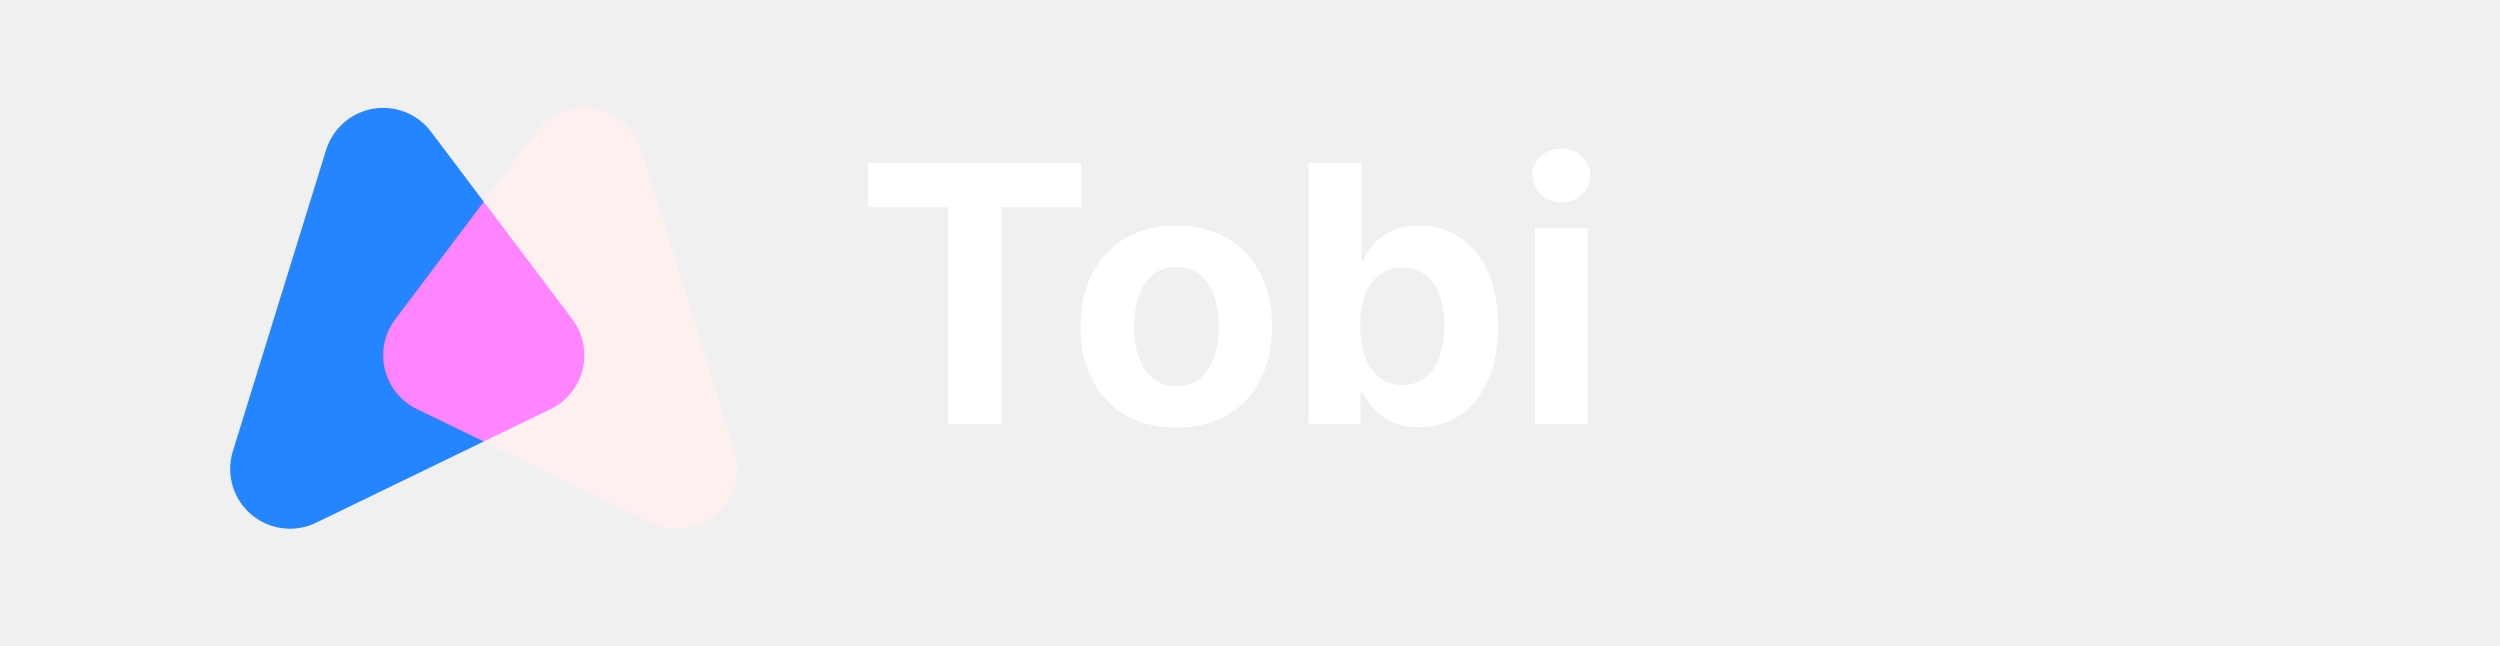
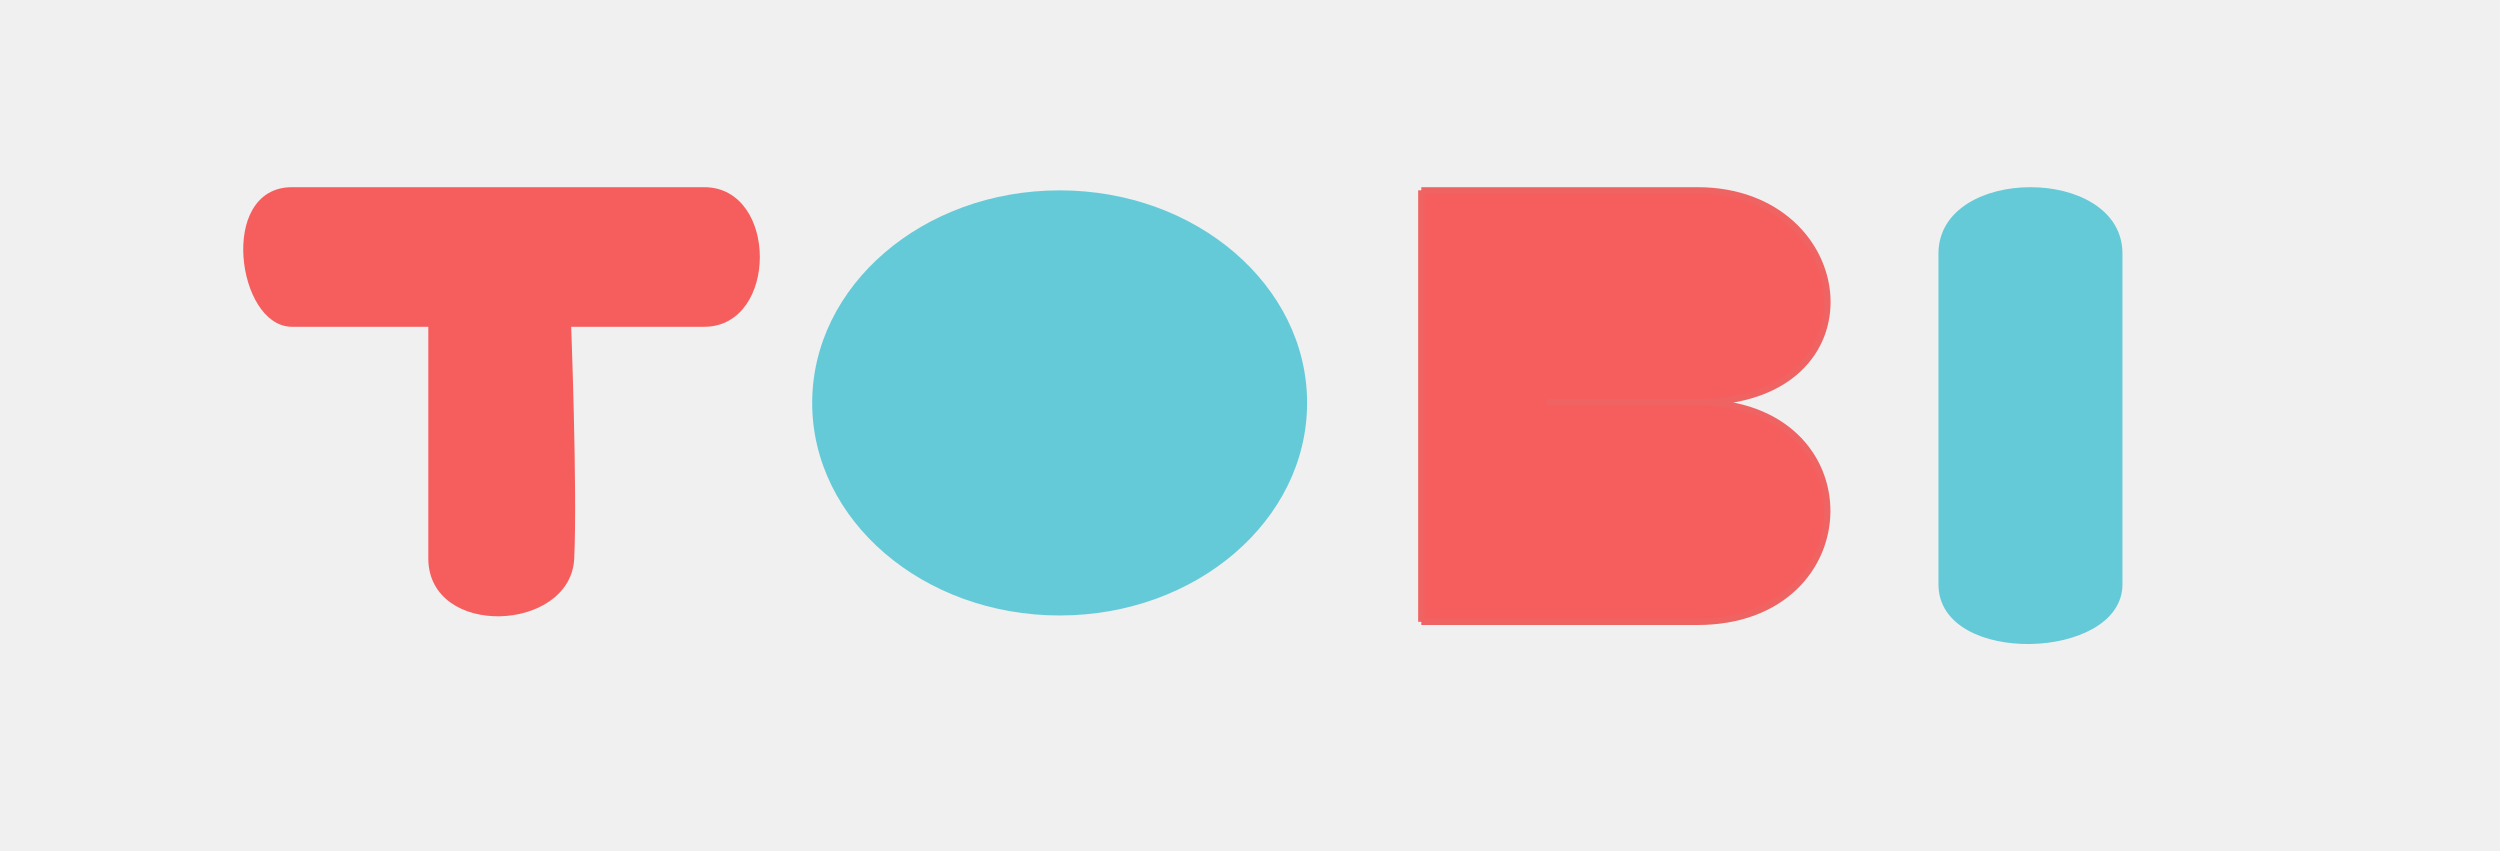
- <svg xmlns="http://www.w3.org/2000/svg" width="209" height="54" viewBox="0 0 209 54">
-   <defs>
-     <style>
-       .cls-1 {
-         fill: #2584ff;
-         stroke: #2584ff;
-       }
- 
-       .cls-1,
-       .cls-2 {
-         stroke-linecap: round;
-         stroke-linejoin: round;
-         stroke-width: 10px;
-         fill-rule: evenodd;
-       }
- 
-       .cls-2 {
-         fill: #ff3400;
-         stroke: #ff3400;
-         mix-blend-mode: lighten;
-       }
- 
-       .cls-3 {
-         font-size: 32.498px;
-         fill: #fff;
-         font-family: Inter;
-         font-weight: 700;
-       }
-     </style>
-   </defs>
-   <path id="Polygon_1_copy_2" data-name="Polygon 1 copy 2" class="cls-1" d="M43.851,29.7L24.244,39.2,32.037,14.02Z" />
-   <path id="Polygon_1_copy_2-2" data-name="Polygon 1 copy 2" class="cls-2" d="M37.033,29.7L56.64,39.2,48.847,14.02Z" />
-   <text id="Moshify" class="cls-3" transform="translate(71.466 35.437) scale(0.923)">
-     Tobi
-   </text>
+ <svg xmlns="http://www.w3.org/2000/svg" width="394" height="134" viewBox="0 0 394 134" fill="none">
+   <g opacity="0.82">
+     <path d="M111 30C100 30 57 30 46 30C35 30 38 51 46 51C54 51 68 51 68 51H89.5C89.5 51 100 51 111 51C122 51 122 30 111 30Z" fill="#F83E3E" />
+     <path d="M68 51C68 51 68 76 68 88C68 100 89.5 99 90 88C90.5 77 89.5 51 89.5 51H68Z" fill="#F83E3E" />
+     <path d="M68 51C68 51 54 51 46 51C38 51 35 30 46 30C57 30 100 30 111 30C122 30 122 51 111 51C100 51 89.5 51 89.5 51M68 51C68 51 68 76 68 88C68 100 89.5 99 90 88C90.5 77 89.5 51 89.5 51M68 51H89.5" stroke="#F83E3E" />
+   </g>
+   <ellipse cx="167" cy="63.5" rx="39" ry="33.5" fill="#65CAD8" />
+   <g opacity="0.82">
+     <path d="M224 30V98H267.506C294.4 98 295.191 63.404 267.506 63.404C296.773 63.404 292.818 30 267.506 30H224Z" fill="#F83E3E" />
+     <path d="M224 30V98M224 30C224 30 242.193 30 267.506 30M224 30H267.506M224 98C224 98 240.611 98 267.506 98M224 98H267.506M267.506 98C294.4 98 295.191 63.404 267.506 63.404M267.506 63.404H243.775M267.506 63.404C296.773 63.404 292.818 30 267.506 30" stroke="#F04444" />
+   </g>
+   <path d="M306 39.956C306 53.231 306 79.781 306 92.107C306 104.434 334 103.485 334 92.107C334 80.729 334 53.231 334 39.956C334 26.681 306 26.681 306 39.956Z" fill="#65CAD8" stroke="#65CAD8" />
</svg>
